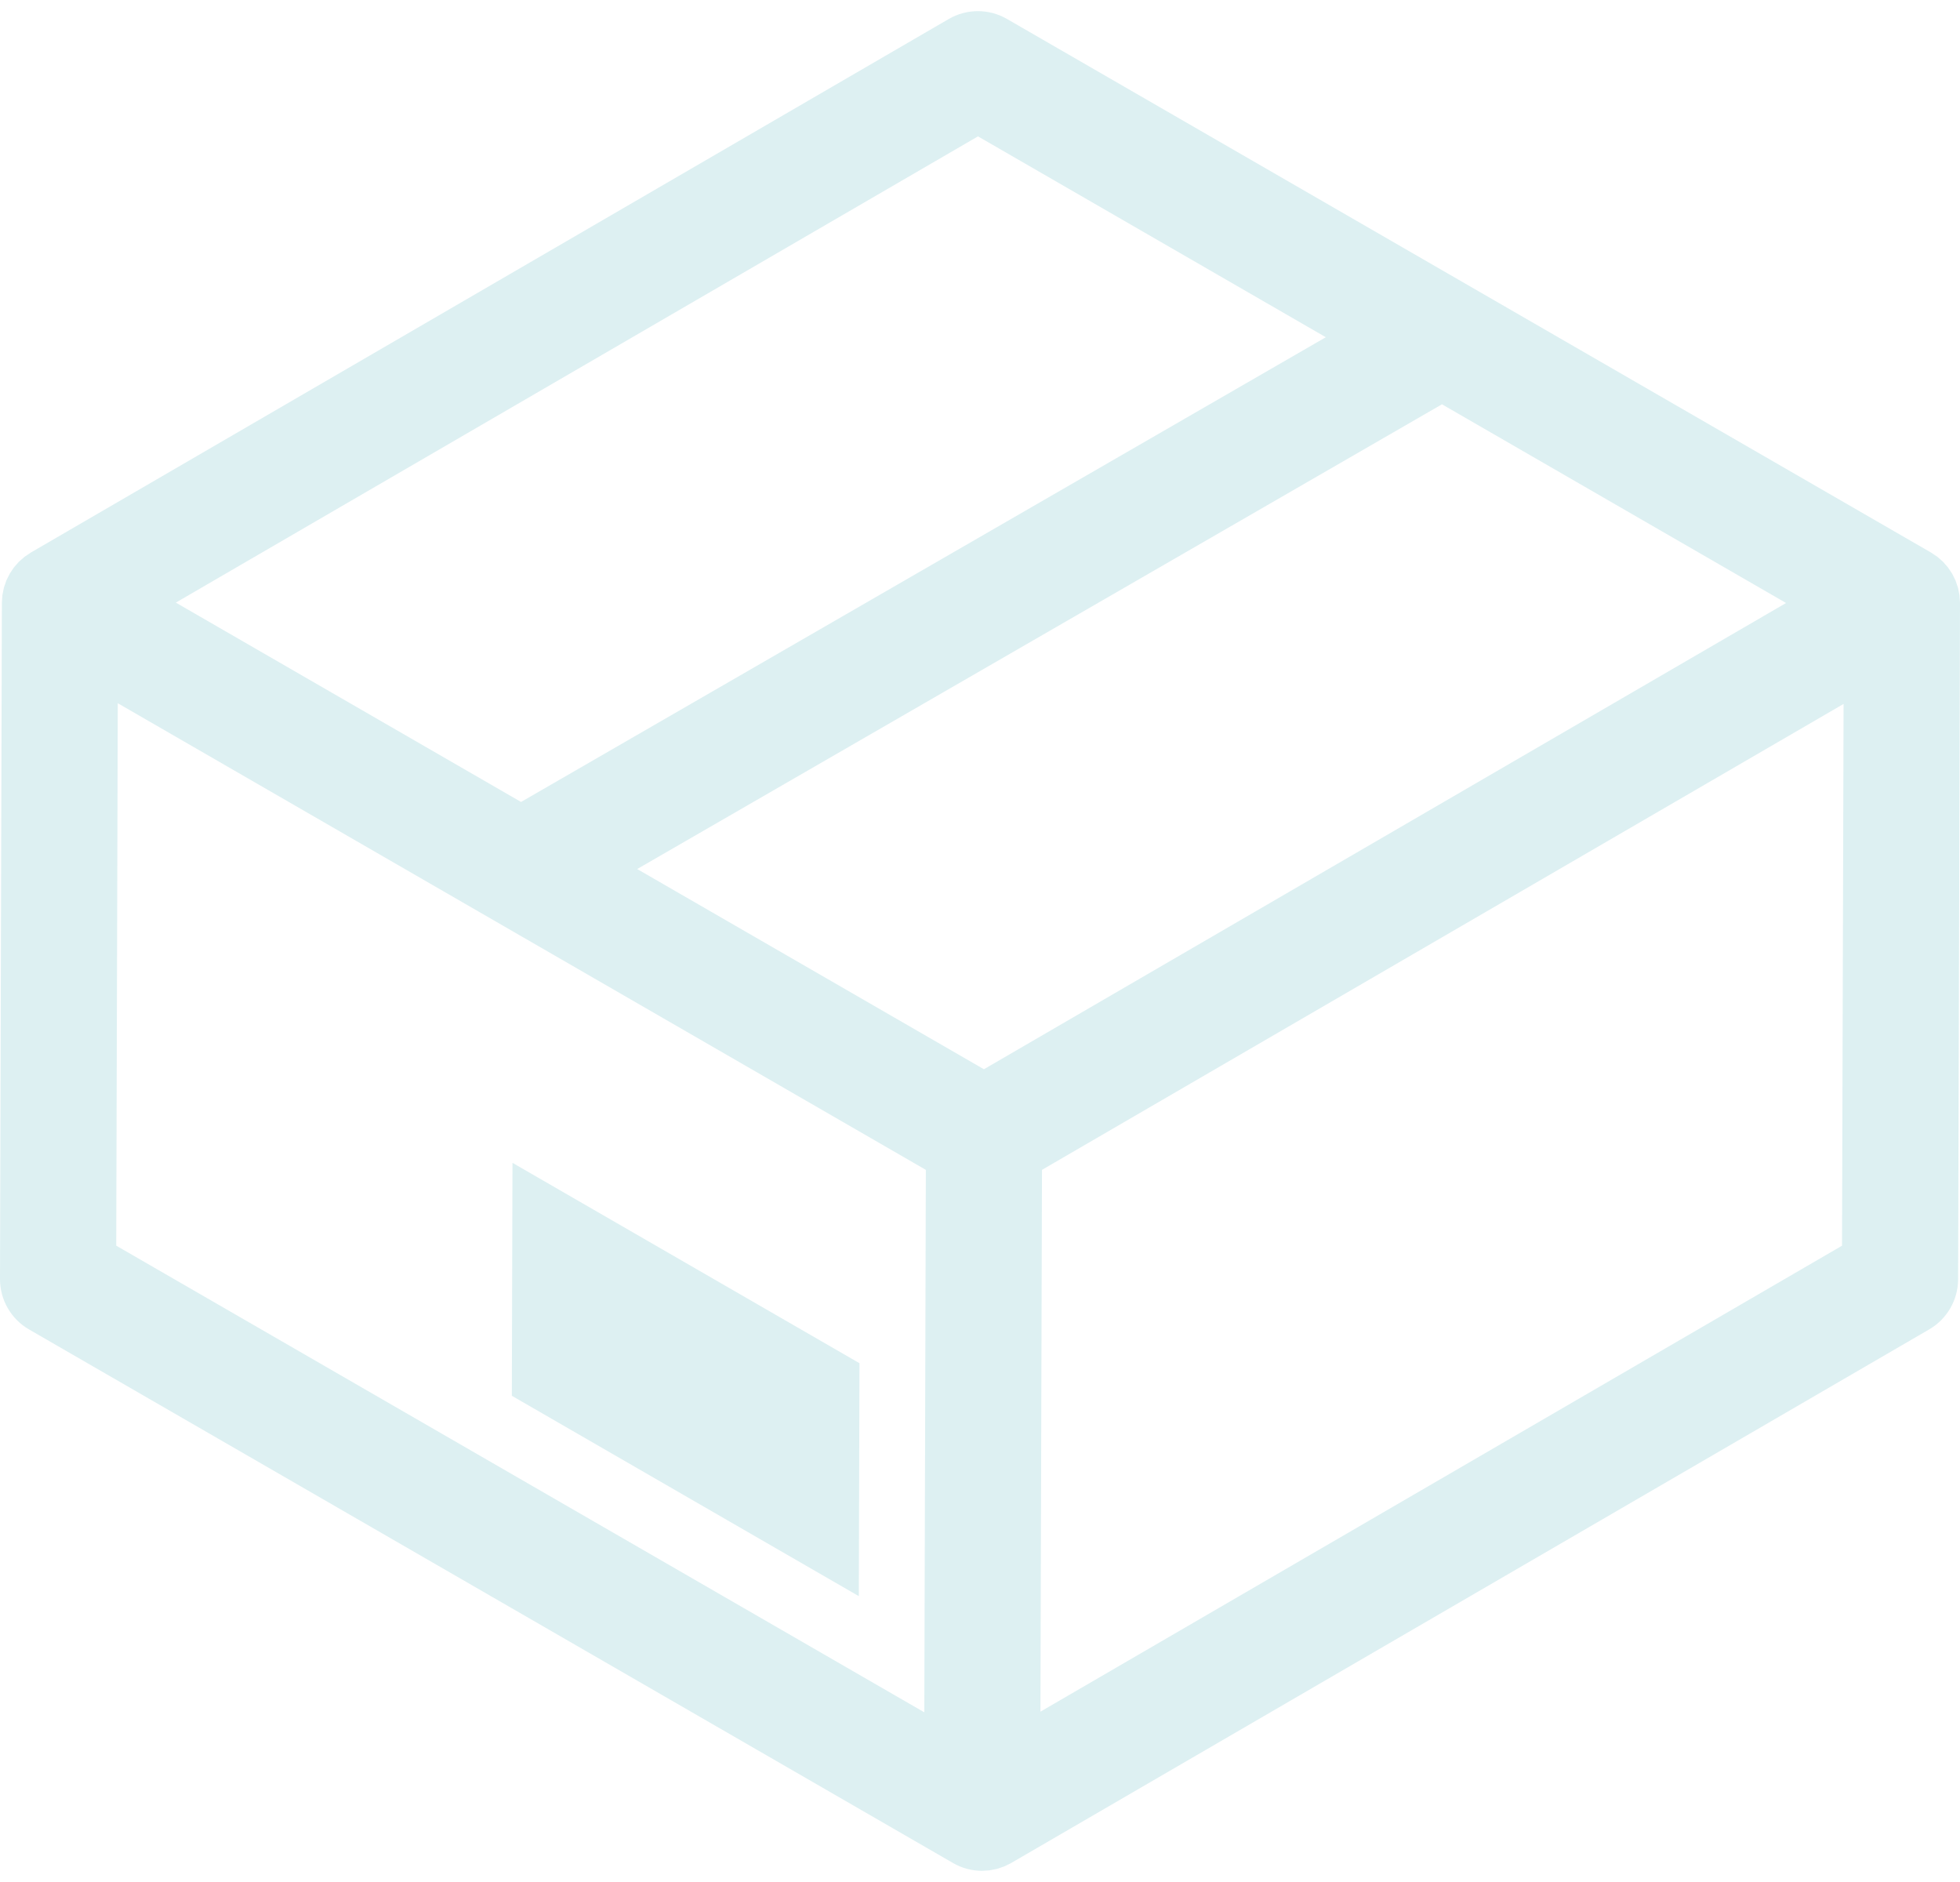
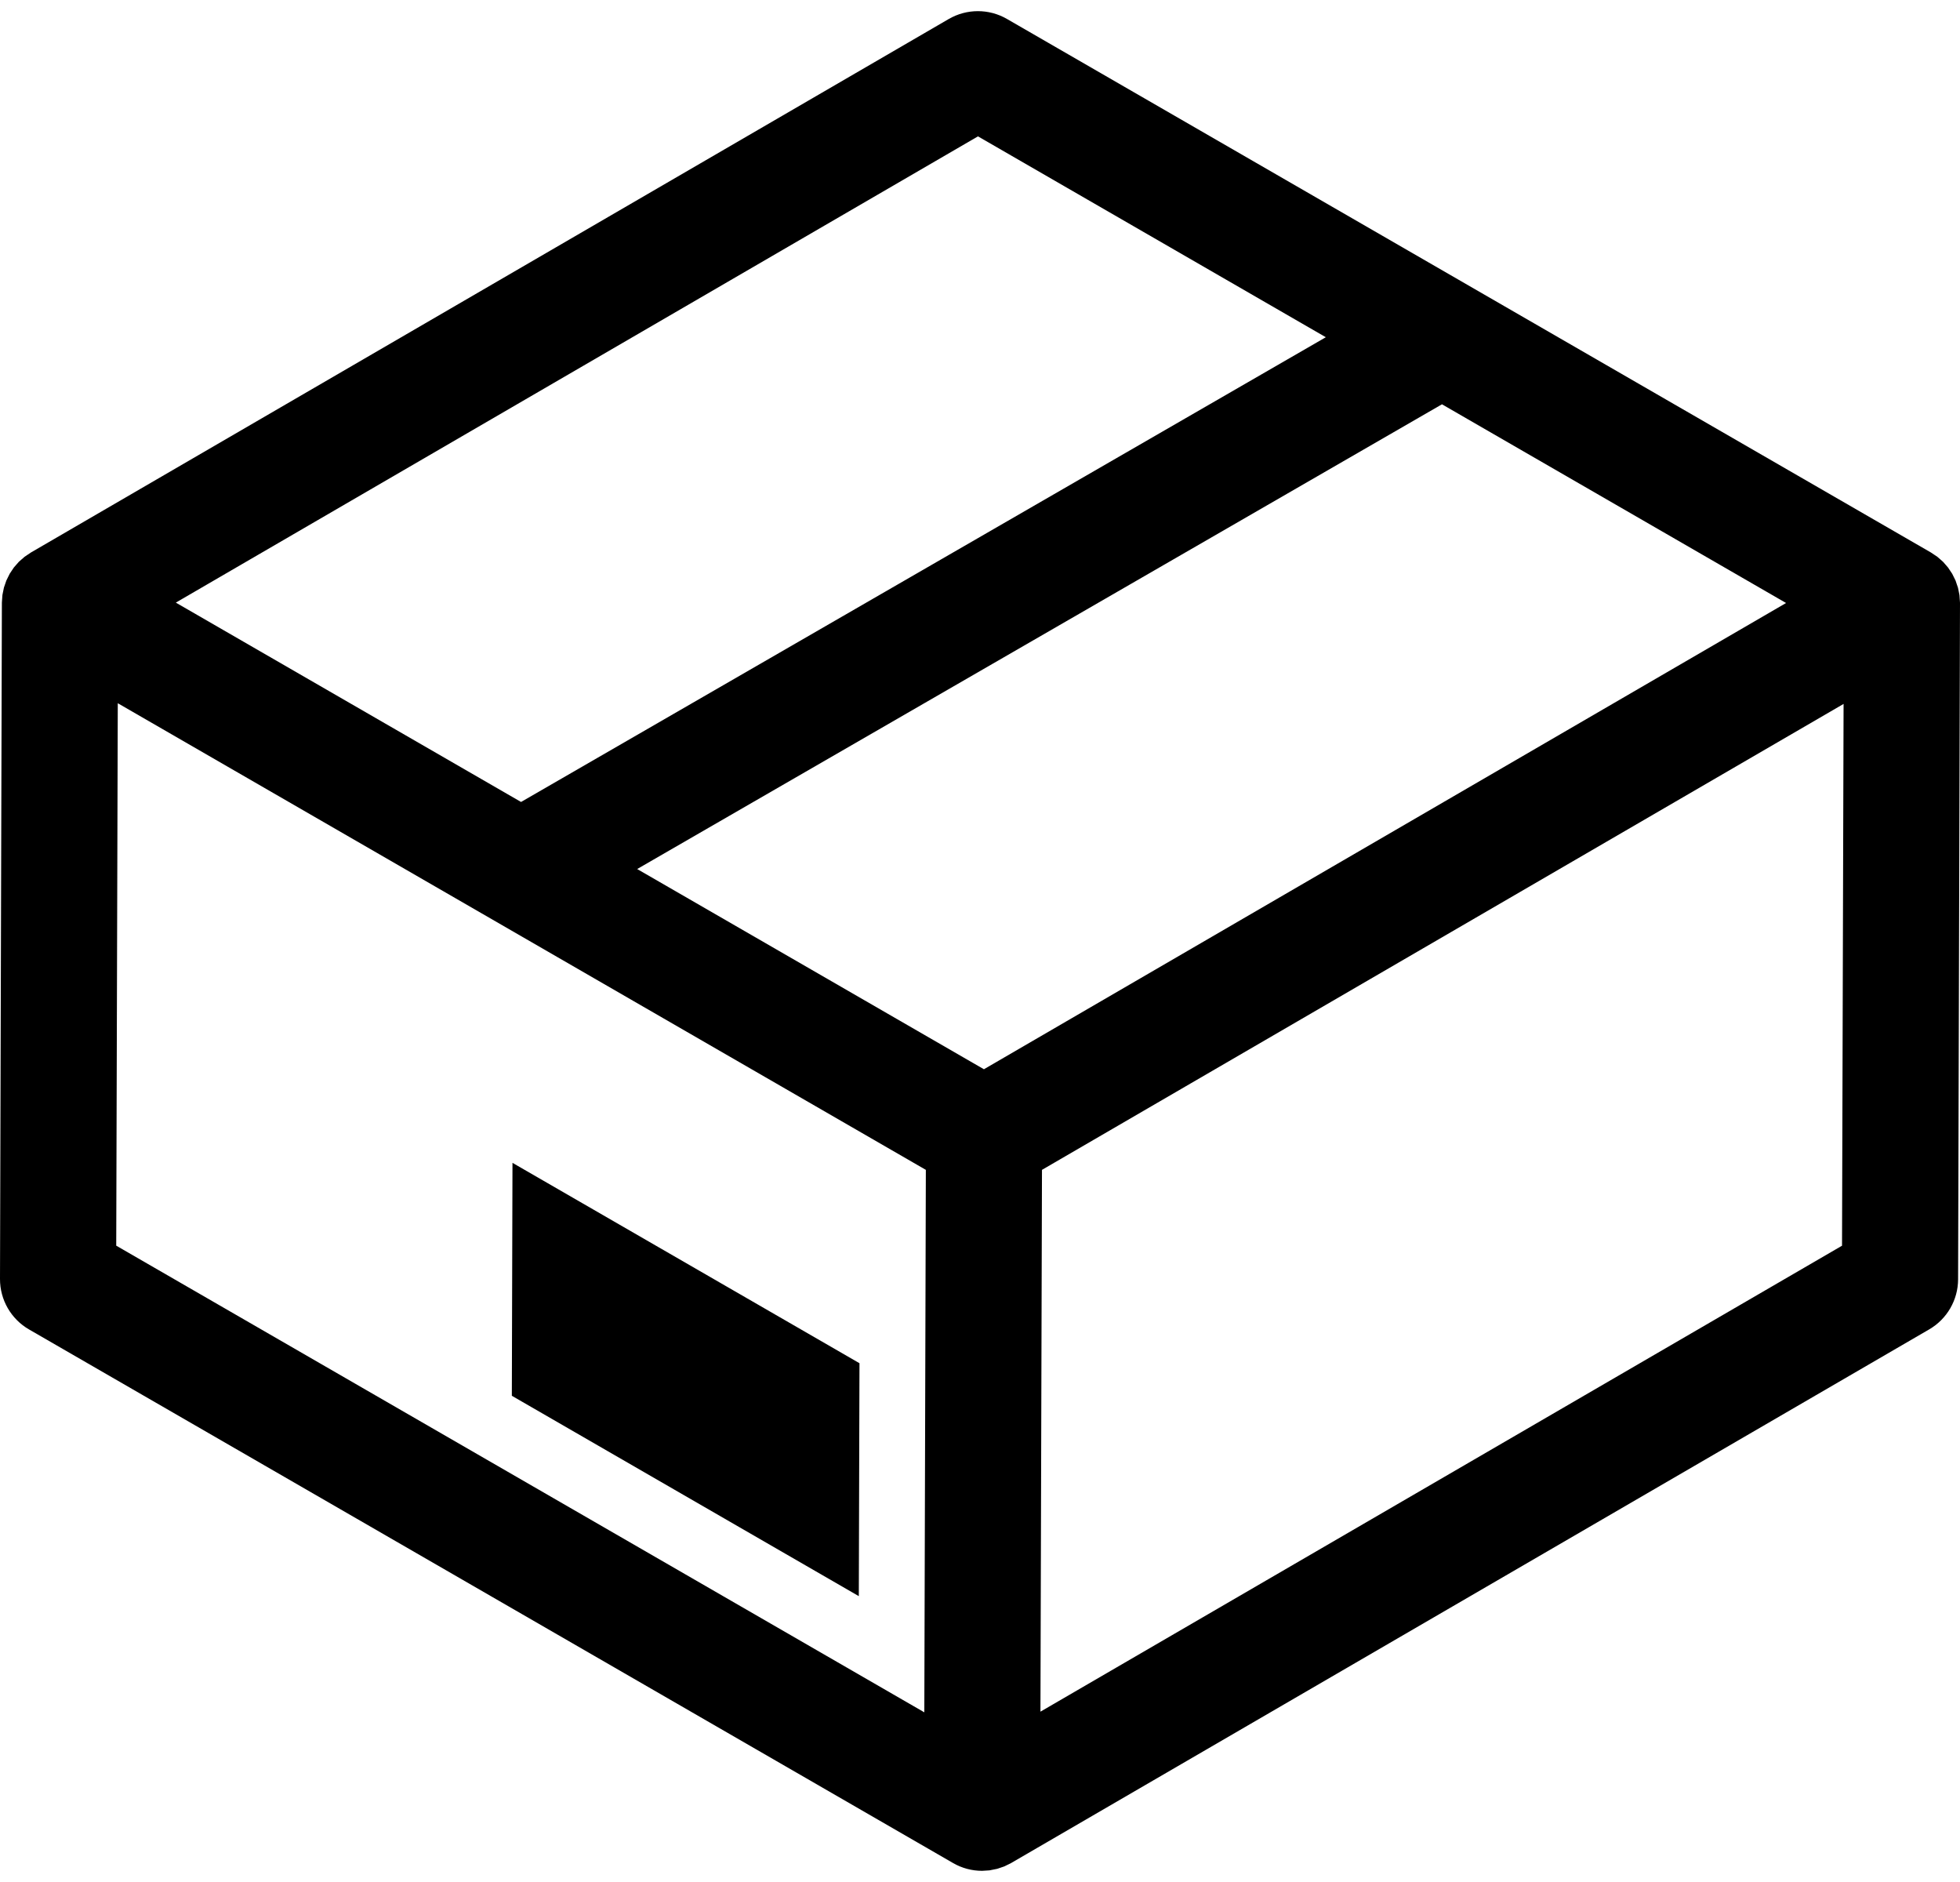
- <svg xmlns="http://www.w3.org/2000/svg" width="100" height="96" viewBox="0 0 100 96">
-   <g fill="#DDF0F2">
-     <path d="M100 30.746l-.014-.199-.013-.188-.037-.187-.039-.194-.059-.171-.065-.194-.083-.167-.087-.177-.109-.163-.104-.156-.132-.153-.121-.138-.146-.129-.146-.127-.326-.219-47.145-27.218c-.919-.531-2.052-.529-2.97.004l-46.82 27.209-.001.001-.001.001-.009.005-.144.097-.177.12-.149.13-.142.125-.135.154-.118.135-.115.172-.098.147-.089.18-.081.164-.064.186-.061.177-.04.197-.037.183-.014.201-.013.185-.096 34.502c-.003 1.061.562 2.043 1.481 2.573l47.145 27.219c.458.266.97.397 1.48.397l.385-.024.069-.015.31-.062.069-.022.3-.102.083-.041.263-.129.006-.004.005-.003 46.833-27.217c.909-.528 1.471-1.5 1.474-2.553l.097-34.499v-.013zm-50.103-23.79l17.747 10.246-41.06 23.706-17.613-10.169 40.926-23.783zm-2.738 80.389l-41.229-23.804.079-27.67 41.228 23.803-.078 27.671zm3.041-32.803l-17.691-10.213 41.061-23.706 17.556 10.136-40.926 23.783zm43.781 9.001l-40.897 23.768.078-27.637 40.898-23.767-.079 27.636zM43.817 81.419l-17.703-10.221.033-11.882 17.704 10.221-.034 11.882z" />
-   </g>
+ <svg xmlns="http://www.w3.org/2000/svg" viewBox="0 0 100 96">
+   <path d="M100 30.746l-.014-.199-.013-.188-.037-.187-.039-.194-.059-.171-.065-.194-.083-.167-.087-.177-.109-.163-.104-.156-.132-.153-.121-.138-.146-.129-.146-.127-.326-.219-47.145-27.218c-.919-.531-2.052-.529-2.97.004l-46.82 27.209-.001.001-.001.001-.009.005-.144.097-.177.12-.149.13-.142.125-.135.154-.118.135-.115.172-.098.147-.089.18-.081.164-.064.186-.061.177-.04.197-.037.183-.014.201-.013.185-.096 34.502c-.003 1.061.562 2.043 1.481 2.573l47.145 27.219c.458.266.97.397 1.48.397l.385-.024.069-.015.31-.062.069-.022.3-.102.083-.041.263-.129.006-.004.005-.003 46.833-27.217c.909-.528 1.471-1.5 1.474-2.553l.097-34.499v-.013zm-50.103-23.79l17.747 10.246-41.06 23.706-17.613-10.169 40.926-23.783zm-2.738 80.389l-41.229-23.804.079-27.67 41.228 23.803-.078 27.671zm3.041-32.803l-17.691-10.213 41.061-23.706 17.556 10.136-40.926 23.783zm43.781 9.001l-40.897 23.768.078-27.637 40.898-23.767-.079 27.636zm-50.164 17.876l-17.703-10.221.033-11.882 17.704 10.221-.034 11.882z" />
</svg>
